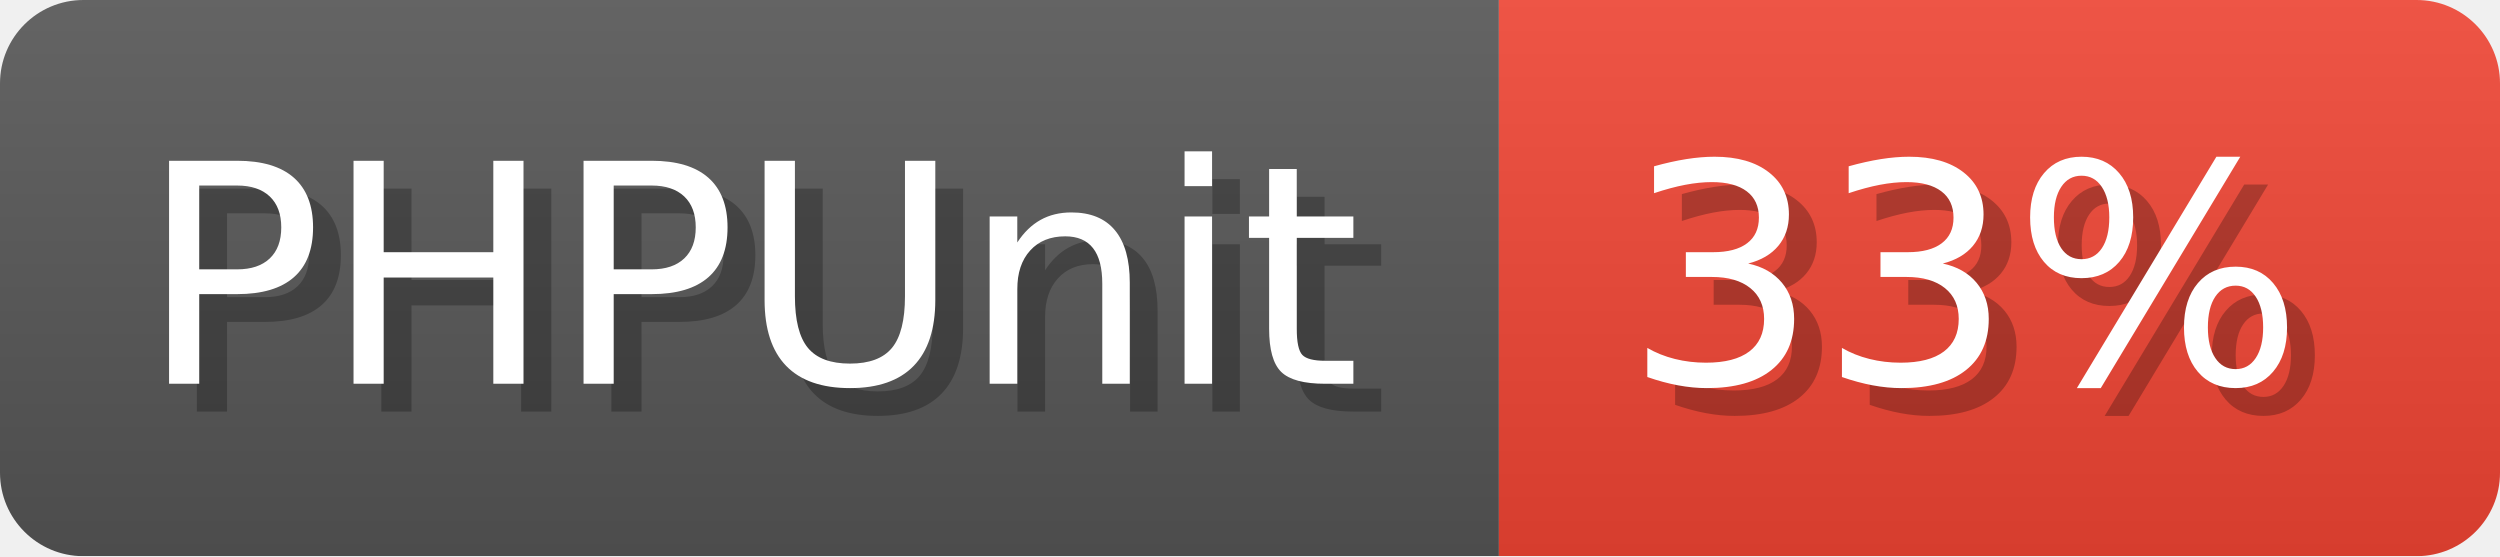
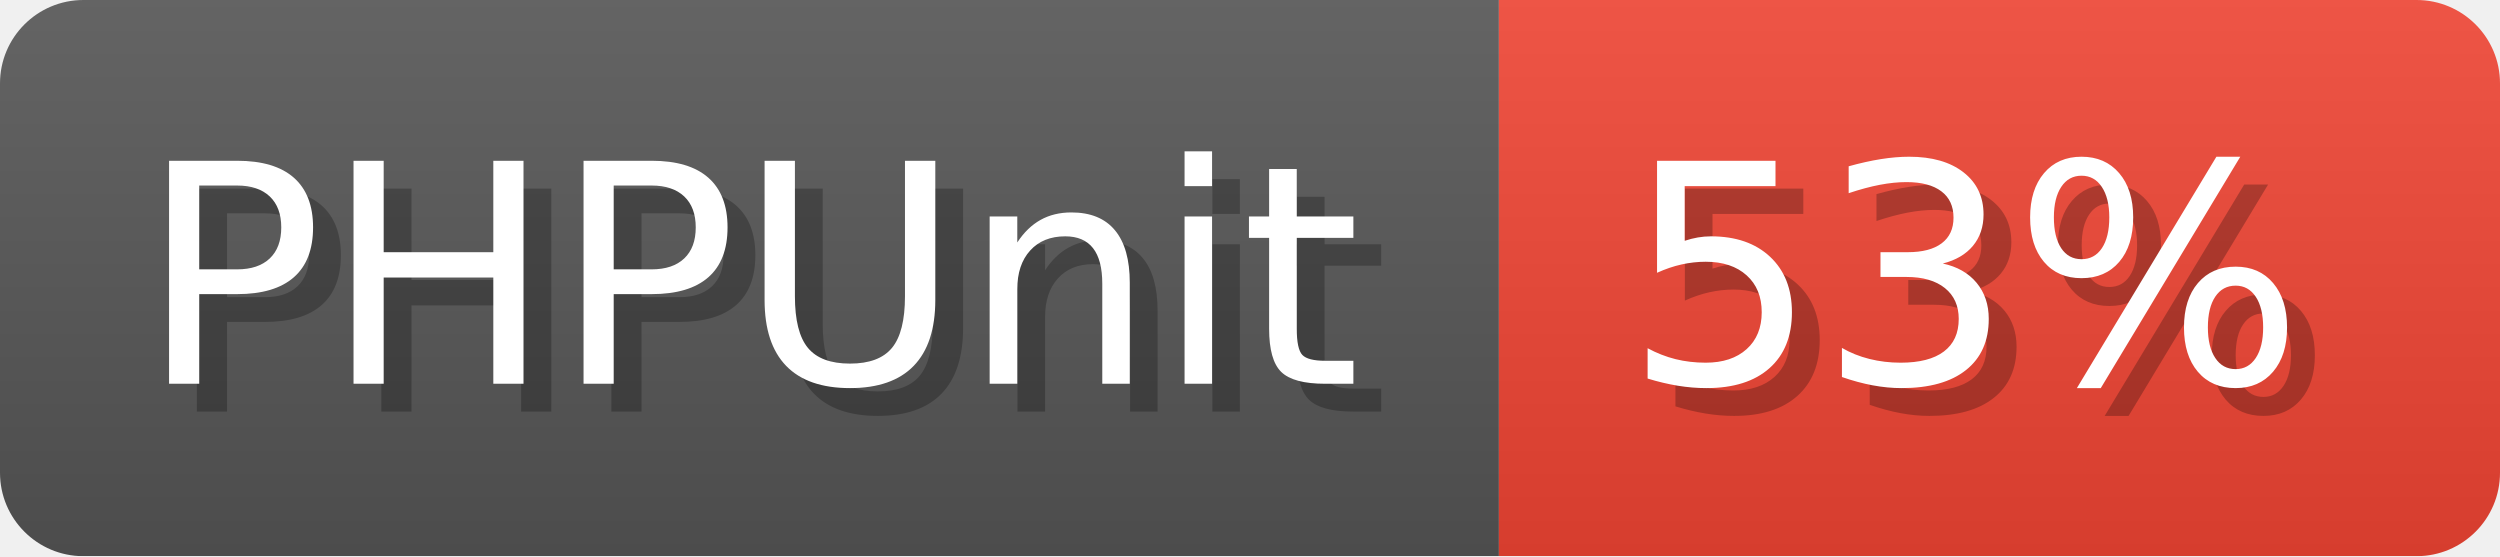
- <svg xmlns="http://www.w3.org/2000/svg" width="89.9" height="20" viewBox="0 0 899 200" role="img" aria-label="PHPUnit: 33%">
+ <svg xmlns="http://www.w3.org/2000/svg" width="89.9" height="20" viewBox="0 0 899 200" role="img" aria-label="PHPUnit: 53%">
  <linearGradient id="a" x2="0" y2="100%">
    <stop offset="0" stop-opacity=".1" stop-color="#EEE" />
    <stop offset="1" stop-opacity=".1" />
  </linearGradient>
  <mask id="m">
    <rect width="899" height="200" rx="30" fill="#FFF" />
  </mask>
  <g mask="url(#m)">
    <rect width="539" height="200" fill="#555" />
    <rect width="360" height="200" fill="#E43" x="539" />
    <rect width="899" height="200" fill="url(#a)" />
  </g>
  <g aria-hidden="true" fill="#fff" text-anchor="start" font-family="Verdana,DejaVu Sans,sans-serif" font-size="110">
    <text x="60" y="148" textLength="439" fill="#000" opacity="0.25">PHPUnit</text>
    <text x="50" y="138" textLength="439">PHPUnit</text>
-     <text x="594" y="148" textLength="260" fill="#000" opacity="0.25">33%</text>
-     <text x="584" y="138" textLength="260">33%</text>
+     <text x="594" y="148" textLength="260" fill="#000" opacity="0.25">53%</text>
+     <text x="584" y="138" textLength="260">53%</text>
  </g>
</svg>
